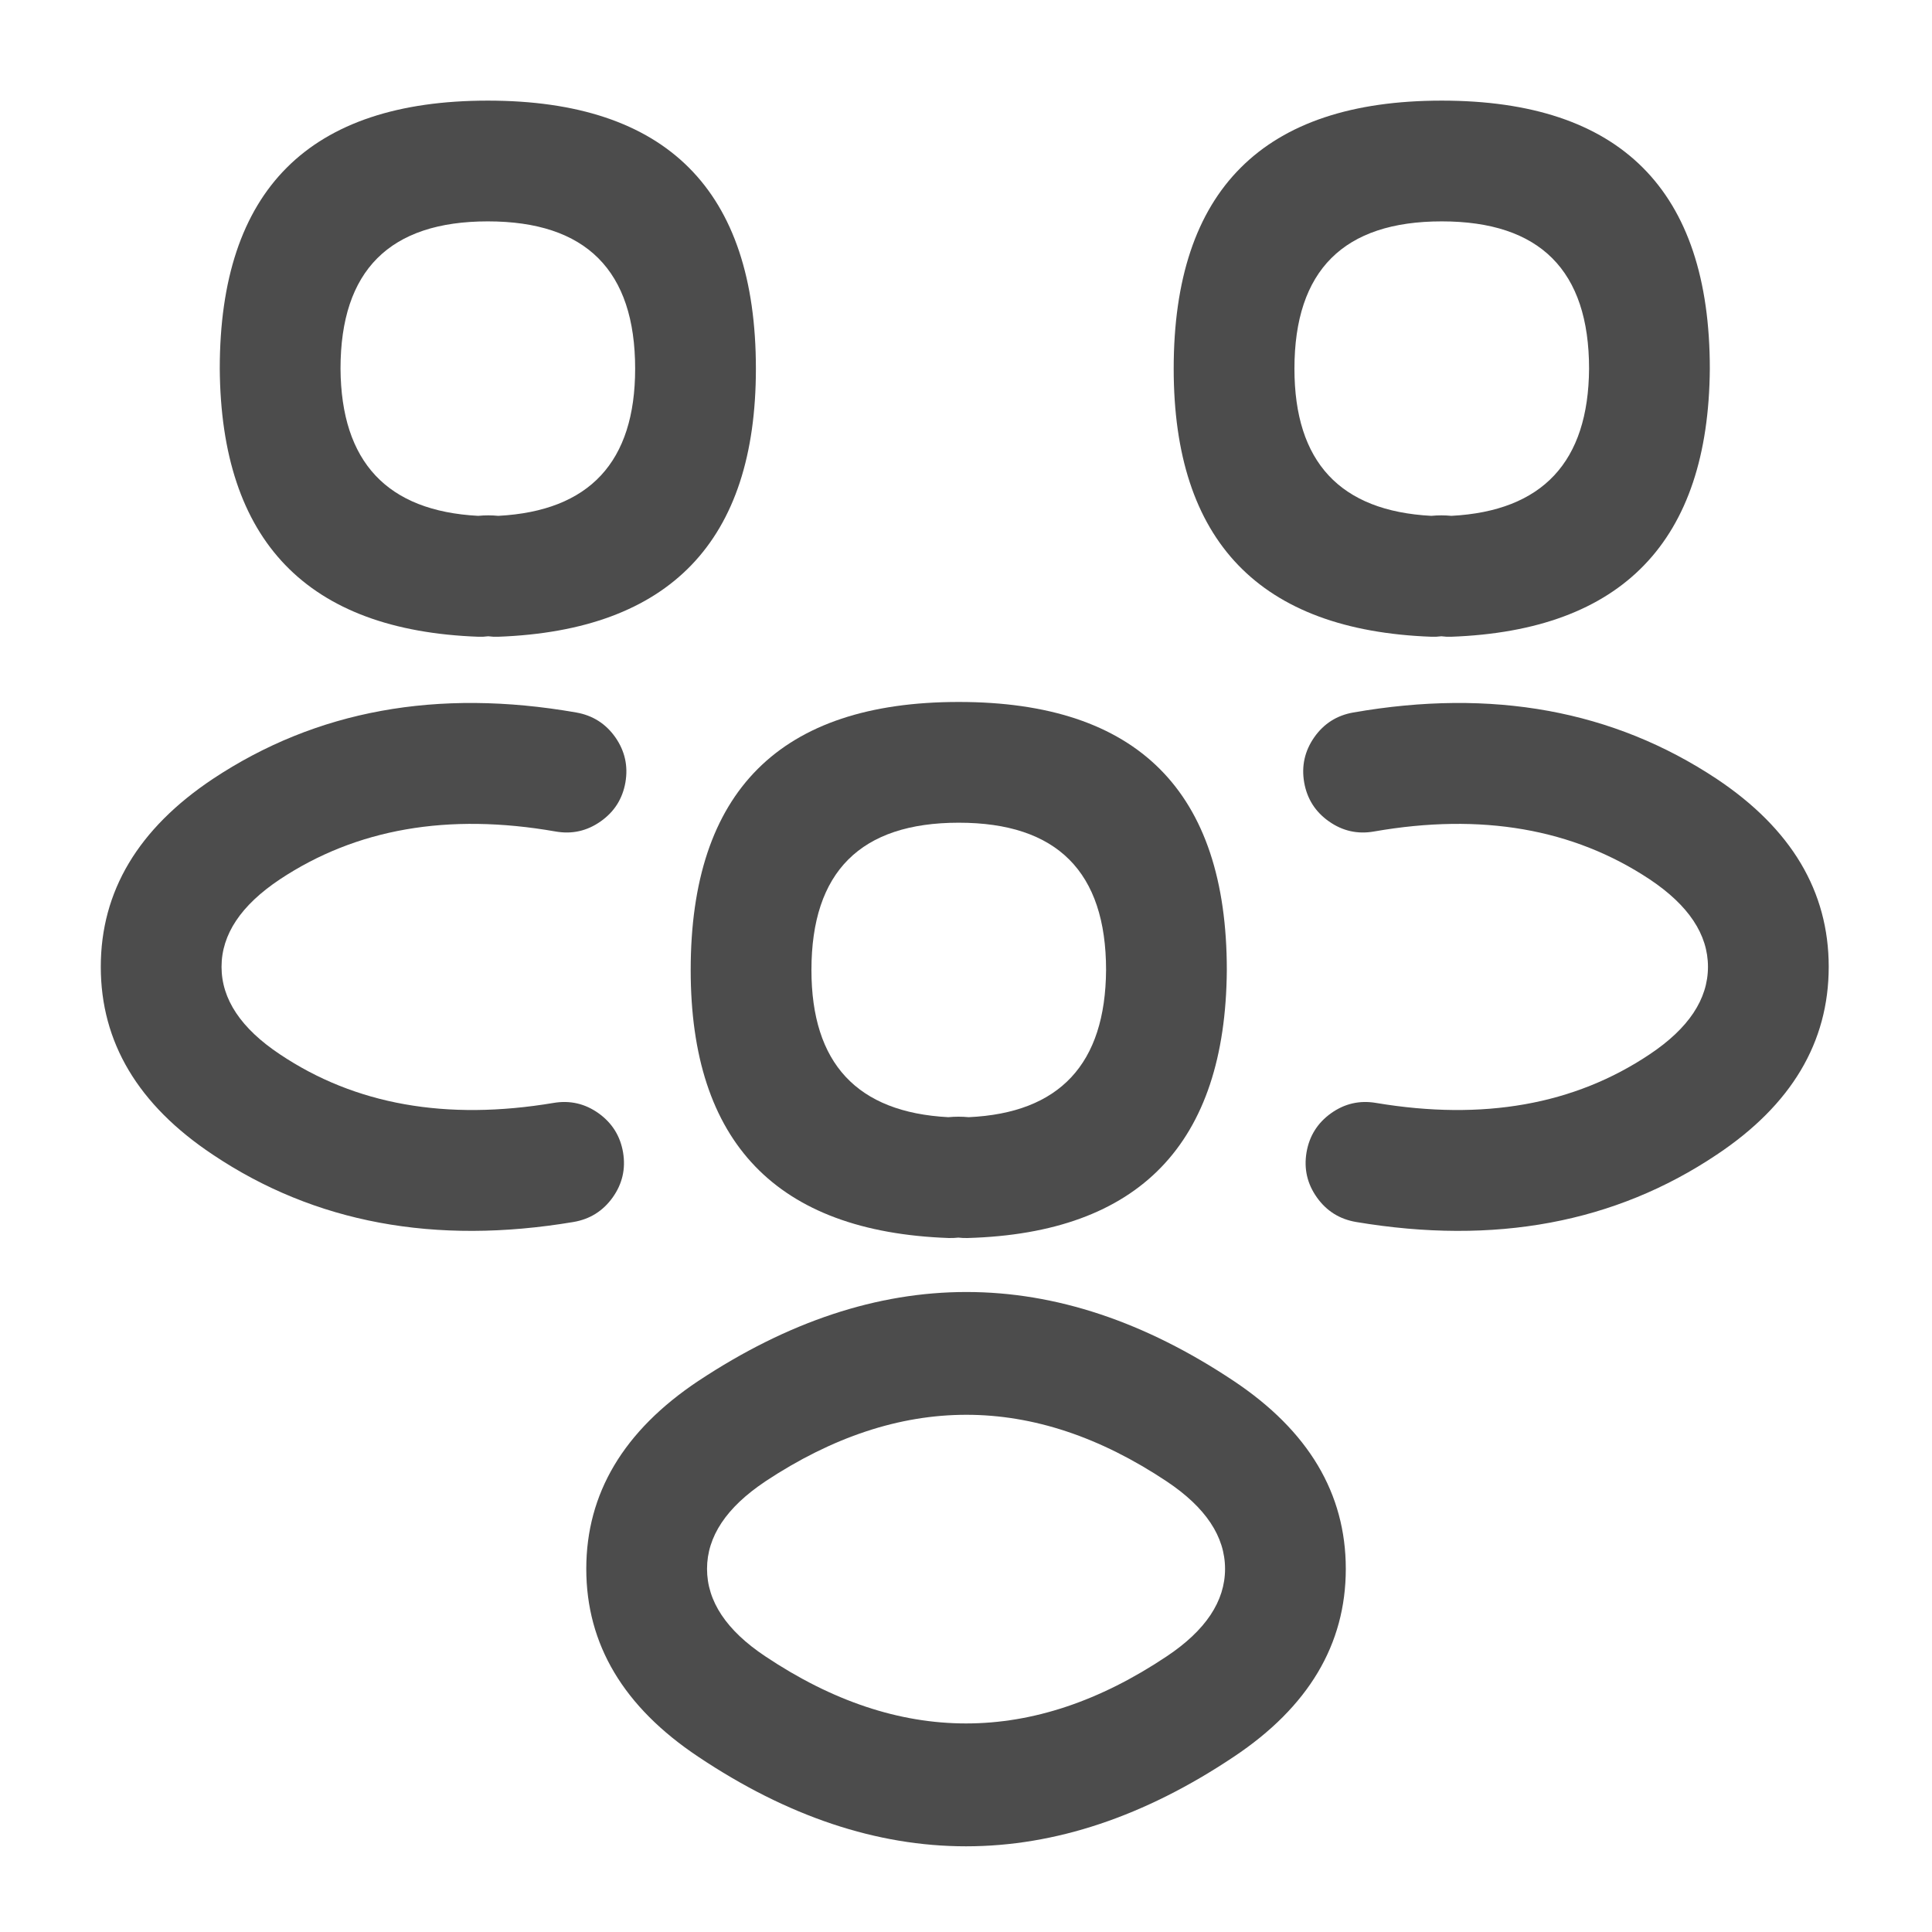
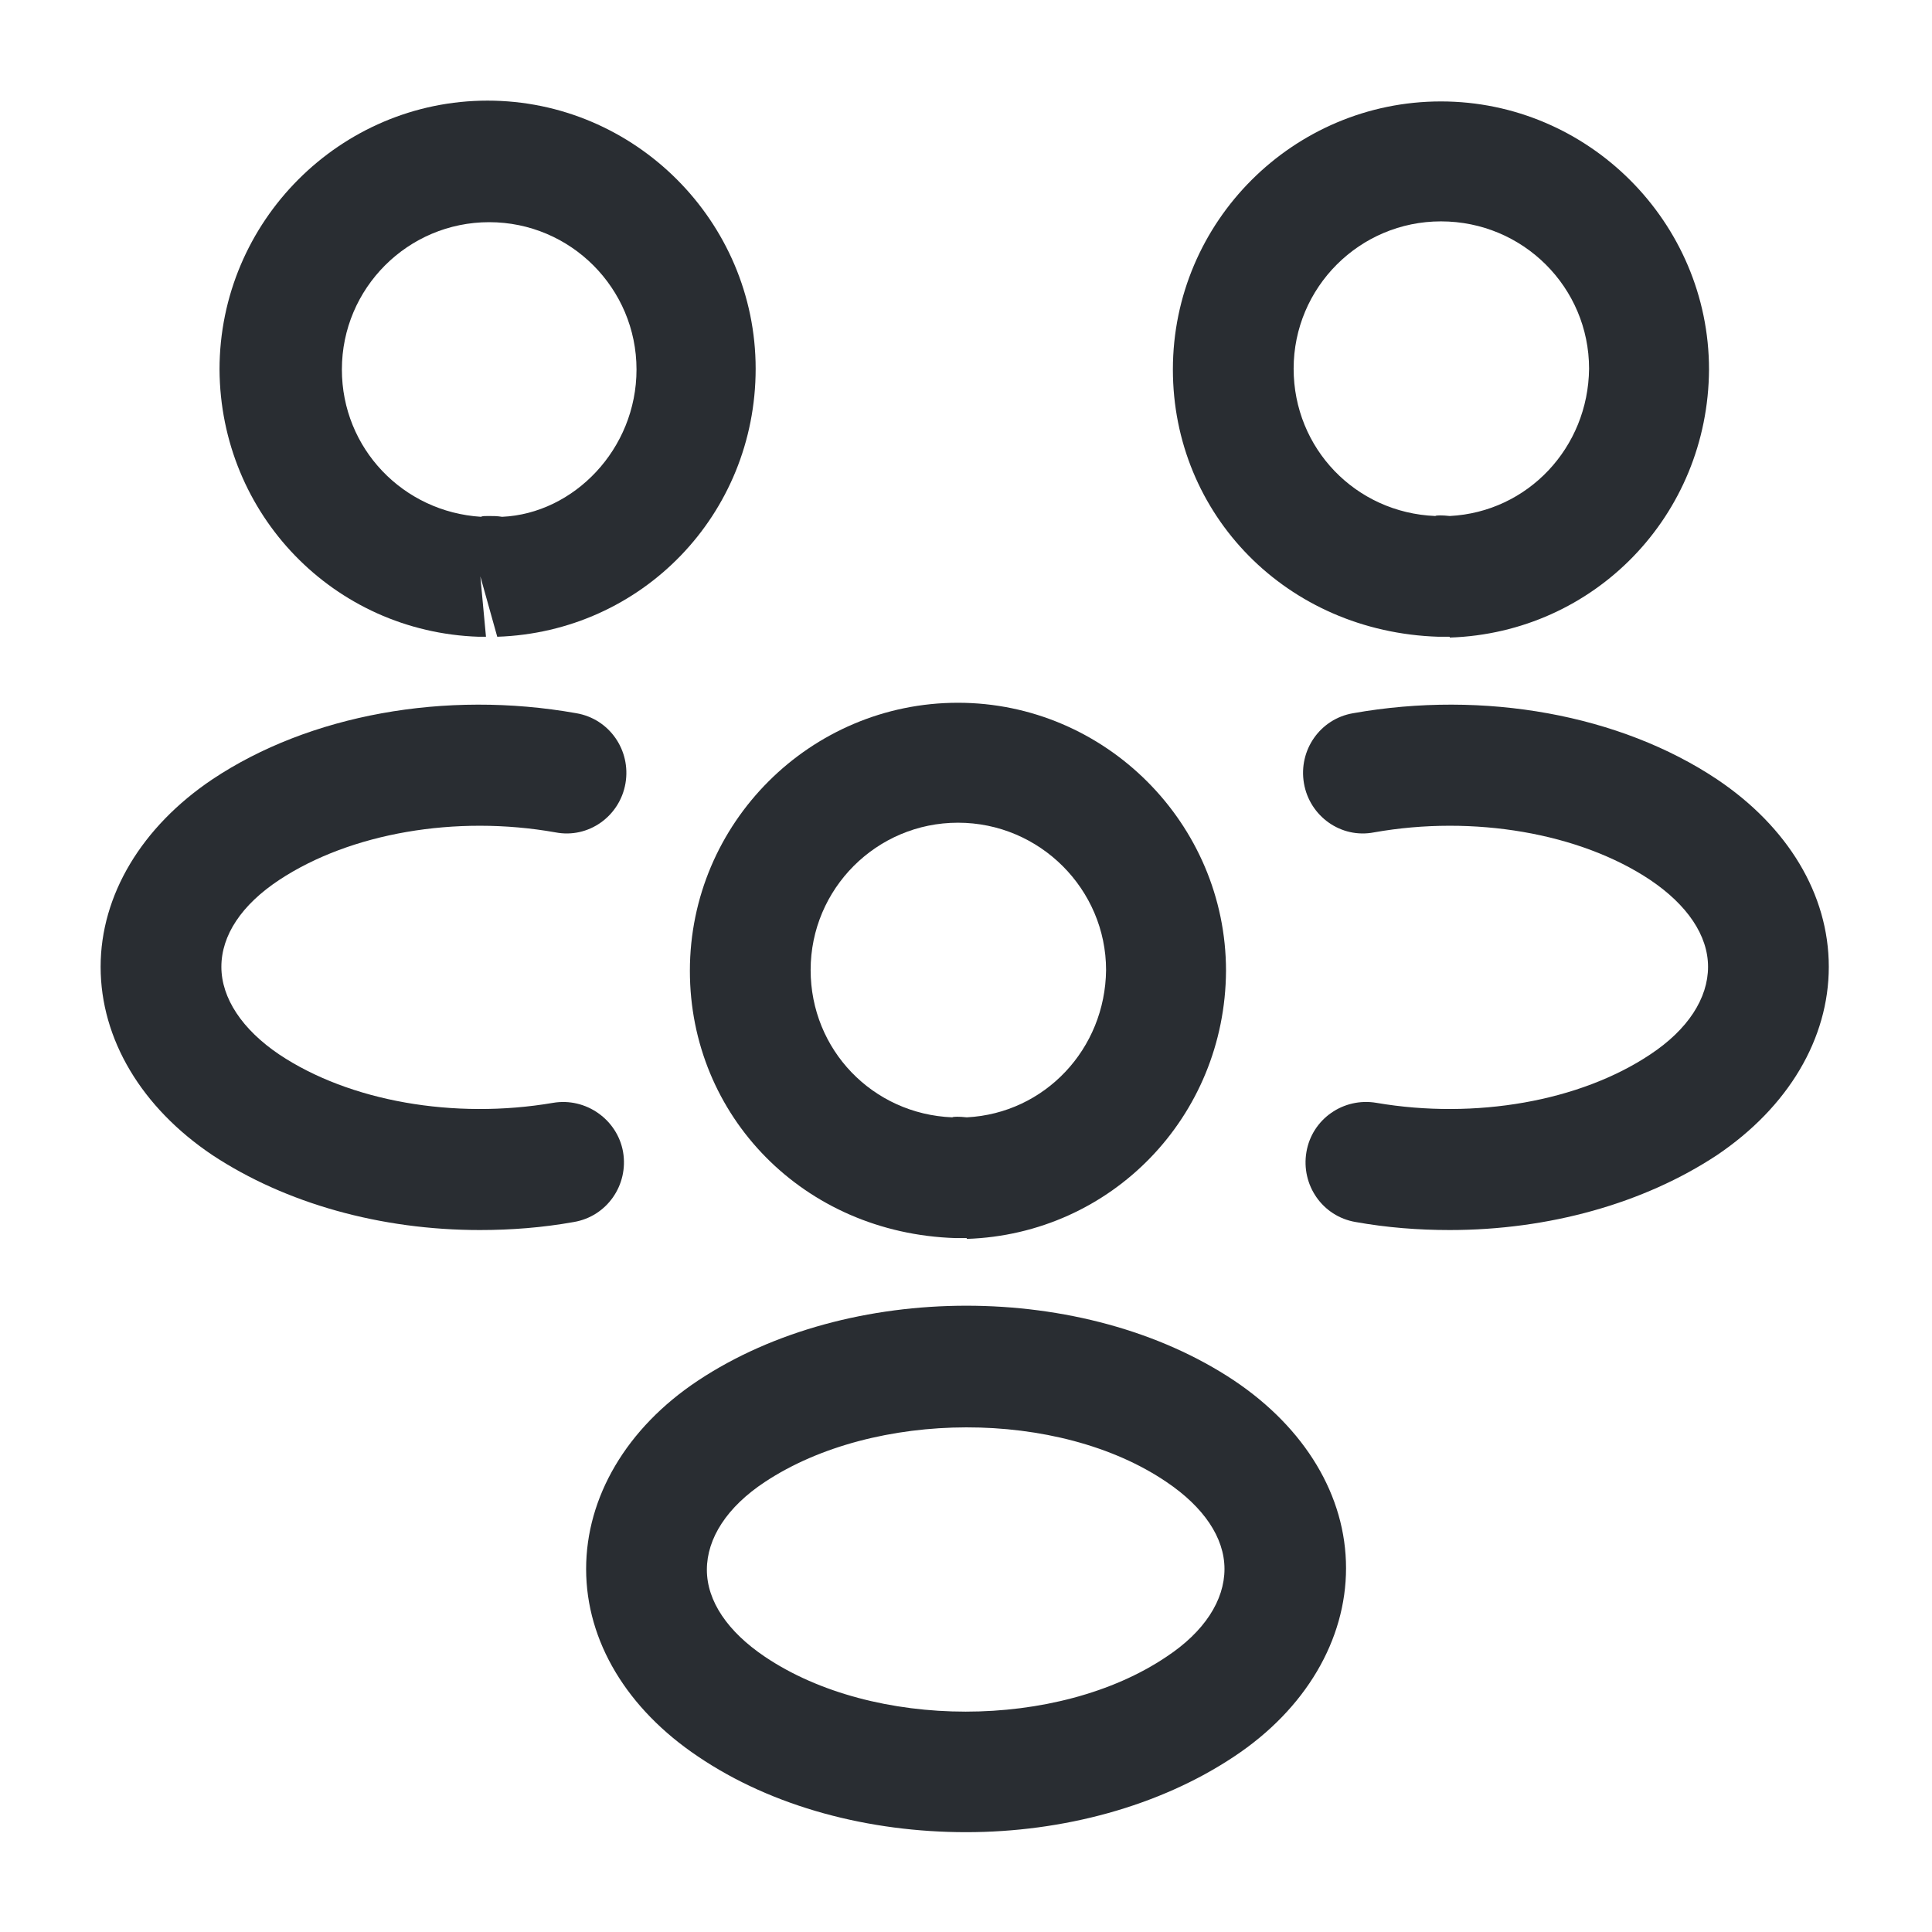
<svg xmlns="http://www.w3.org/2000/svg" width="24" height="24" viewBox="0 0 24 24">
  <defs />
-   <path fill="#4C4C4C" d="M17.905,7.904 Q17.844,7.912 17.783,7.91 Q14.58,7.793 14.58,4.58 Q14.58,2.915 15.413,2.083 Q16.245,1.25 17.91,1.25 Q21.24,1.25 21.24,4.58 Q21.217,7.794 18.027,7.91 Q17.966,7.912 17.905,7.904 Z M18.03,6.408 Q19.728,6.318 19.74,4.58 Q19.74,2.75 17.91,2.75 Q16.995,2.75 16.538,3.207 Q16.08,3.665 16.08,4.58 Q16.08,6.318 17.78,6.408 Q17.905,6.396 18.03,6.408 Z" />
-   <path fill="#4C4C4C" d="M17.094,13.701 Q19.091,14.036 20.493,13.097 Q21.217,12.614 21.217,12.01 Q21.217,11.407 20.494,10.924 Q19.069,9.979 17.069,10.329 Q16.763,10.383 16.509,10.204 Q16.255,10.026 16.201,9.72 Q16.148,9.414 16.326,9.159 Q16.504,8.905 16.81,8.851 Q19.4,8.398 21.326,9.676 Q22.717,10.604 22.717,12.01 Q22.717,13.417 21.327,14.343 Q19.431,15.614 16.846,15.18 Q16.539,15.128 16.359,14.875 Q16.179,14.622 16.23,14.316 Q16.282,14.01 16.535,13.829 Q16.788,13.649 17.094,13.701 Z" />
-   <path fill="#4C4C4C" d="M6.065,7.904 Q6.004,7.912 5.943,7.91 Q2.753,7.794 2.73,4.58 Q2.73,1.25 6.06,1.25 Q9.39,1.25 9.39,4.58 Q9.39,7.793 6.187,7.91 Q6.126,7.912 6.065,7.904 Z M5.94,6.408 Q6.065,6.396 6.19,6.408 Q7.89,6.318 7.89,4.58 Q7.89,2.75 6.06,2.75 Q4.23,2.75 4.23,4.58 Q4.242,6.318 5.94,6.408 Z" />
-   <path fill="#4C4C4C" d="M7.124,15.18 Q4.539,15.614 2.643,14.343 Q1.252,13.417 1.252,12.01 Q1.252,10.604 2.644,9.676 Q4.57,8.398 7.159,8.851 Q7.465,8.905 7.644,9.159 Q7.822,9.414 7.769,9.72 Q7.715,10.026 7.461,10.204 Q7.207,10.383 6.901,10.329 Q4.901,9.979 3.476,10.924 Q2.752,11.407 2.752,12.01 Q2.752,12.614 3.477,13.097 Q4.879,14.036 6.876,13.701 Q7.182,13.649 7.435,13.829 Q7.688,14.01 7.74,14.316 Q7.791,14.622 7.611,14.875 Q7.43,15.128 7.124,15.18 Z" />
-   <path fill="#4C4C4C" d="M11.905,15.374 Q11.844,15.381 11.783,15.379 Q8.58,15.263 8.58,12.05 Q8.58,8.72 11.91,8.72 Q15.24,8.72 15.24,12.05 Q15.217,15.287 12.022,15.379 Q11.963,15.381 11.905,15.374 Z M12.033,13.878 Q13.728,13.801 13.74,12.05 Q13.74,10.22 11.91,10.22 Q10.08,10.22 10.08,12.05 Q10.08,13.788 11.78,13.878 Q11.907,13.866 12.033,13.878 Z" />
-   <path fill="#4C4C4C" d="M8.676,17.154 Q12.011,14.945 15.326,17.155 Q16.718,18.083 16.718,19.489 Q16.718,20.896 15.327,21.823 Q12,24.048 8.674,21.823 Q7.283,20.896 7.283,19.489 Q7.283,18.083 8.674,17.155 Z M9.506,18.403 Q9.505,18.404 9.504,18.405 Q8.783,18.887 8.783,19.489 Q8.783,20.093 9.506,20.575 Q12,22.243 14.493,20.576 Q15.218,20.093 15.218,19.489 Q15.218,18.886 14.494,18.403 Q12.009,16.747 9.506,18.403 Z" />
+   <path fill="#292D32" d="M18,7.91 C17.97,7.91 17.95,7.91 17.92,7.91 L17.87,7.91 C15.98,7.85 14.57,6.39 14.57,4.59 C14.57,2.75 16.07,1.26 17.9,1.26 C19.73,1.26 21.23,2.76 21.23,4.59 C21.22,6.4 19.81,7.86 18.01,7.92 C18.01,7.91 18.01,7.91 18,7.91 Z M17.9,2.75 C16.89,2.75 16.07,3.57 16.07,4.58 C16.07,5.57 16.84,6.37 17.83,6.41 C17.84,6.4 17.92,6.4 18.01,6.41 C18.98,6.36 19.73,5.56 19.74,4.58 C19.74,3.57 18.92,2.75 17.9,2.75 Z" />
+   <path fill="#292D32" d="M18.009,15.28 C17.619,15.28 17.229,15.25 16.838,15.18 C16.428,15.11 16.159,14.72 16.229,14.31 C16.299,13.9 16.689,13.63 17.099,13.7 C18.328,13.91 19.628,13.68 20.498,13.1 C20.968,12.79 21.218,12.4 21.218,12.01 C21.218,11.62 20.959,11.24 20.498,10.93 C19.628,10.35 18.308,10.12 17.069,10.34 C16.659,10.42 16.268,10.14 16.198,9.73 C16.128,9.32 16.398,8.93 16.808,8.86 C18.439,8.57 20.128,8.88 21.328,9.68 C22.209,10.27 22.718,11.11 22.718,12.01 C22.718,12.9 22.218,13.75 21.328,14.35 C20.419,14.95 19.238,15.28 18.009,15.28 Z" />
+   <path fill="#292D32" d="M5.967,7.91 C5.957,7.91 5.947,7.91 5.947,7.91 C4.147,7.85 2.737,6.39 2.727,4.59 C2.727,2.75 4.227,1.25 6.057,1.25 C7.887,1.25 9.387,2.75 9.387,4.58 C9.387,6.39 7.977,7.85 6.177,7.91 L5.967,7.16 L6.037,7.91 C6.017,7.91 5.987,7.91 5.967,7.91 Z M6.067,6.41 C6.127,6.41 6.177,6.41 6.237,6.42 C7.127,6.38 7.907,5.58 7.907,4.59 C7.907,3.58 7.087,2.76 6.077,2.76 C5.067,2.76 4.247,3.58 4.247,4.59 C4.247,5.57 5.007,6.36 5.977,6.42 C5.987,6.41 6.027,6.41 6.067,6.41 Z" />
+   <path fill="#292D32" d="M5.96,15.28 C4.73,15.28 3.55,14.95 2.64,14.35 C1.76,13.76 1.25,12.91 1.25,12.01 C1.25,11.12 1.76,10.27 2.64,9.68 C3.84,8.88 5.53,8.57 7.16,8.86 C7.57,8.93 7.84,9.32 7.77,9.73 C7.7,10.14 7.31,10.42 6.9,10.34 C5.66,10.12 4.35,10.35 3.47,10.93 C3,11.24 2.75,11.62 2.75,12.01 C2.75,12.4 3.01,12.79 3.47,13.1 C4.34,13.68 5.64,13.91 6.87,13.7 C7.28,13.63 7.67,13.91 7.74,14.31 C7.81,14.72 7.54,15.11 7.13,15.18 C6.74,15.25 6.35,15.28 5.96,15.28 Z" />
+   <path fill="#292D32" d="M12,15.38 C11.97,15.38 11.95,15.38 11.92,15.38 L11.87,15.38 C9.98,15.32 8.57,13.86 8.57,12.06 C8.57,10.22 10.07,8.73 11.9,8.73 C13.73,8.73 15.23,10.23 15.23,12.06 C15.22,13.87 13.81,15.33 12.01,15.39 C12.01,15.38 12.01,15.38 12,15.38 Z M11.9,10.22 C10.89,10.22 10.07,11.04 10.07,12.05 C10.07,13.04 10.84,13.84 11.83,13.88 C11.84,13.87 11.92,13.87 12.01,13.88 C12.98,13.83 13.73,13.03 13.74,12.05 C13.74,11.05 12.92,10.22 11.9,10.22 Z" />
+   <path fill="#292D32" d="M12.001,22.76 C10.801,22.76 9.601,22.45 8.671,21.82 C7.791,21.23 7.281,20.39 7.281,19.49 C7.281,18.6 7.781,17.74 8.671,17.15 C10.541,15.91 13.471,15.91 15.331,17.15 C16.211,17.74 16.721,18.58 16.721,19.48 C16.721,20.37 16.221,21.23 15.331,21.82 C14.401,22.44 13.201,22.76 12.001,22.76 Z M9.501,18.41 C9.031,18.72 8.781,19.11 8.781,19.5 C8.781,19.89 9.041,20.27 9.501,20.58 C10.851,21.49 13.141,21.49 14.491,20.58 C14.961,20.27 15.211,19.88 15.211,19.49 C15.211,19.1 14.951,18.72 14.491,18.41 C13.151,17.5 10.861,17.51 9.501,18.41 Z" />
</svg>
